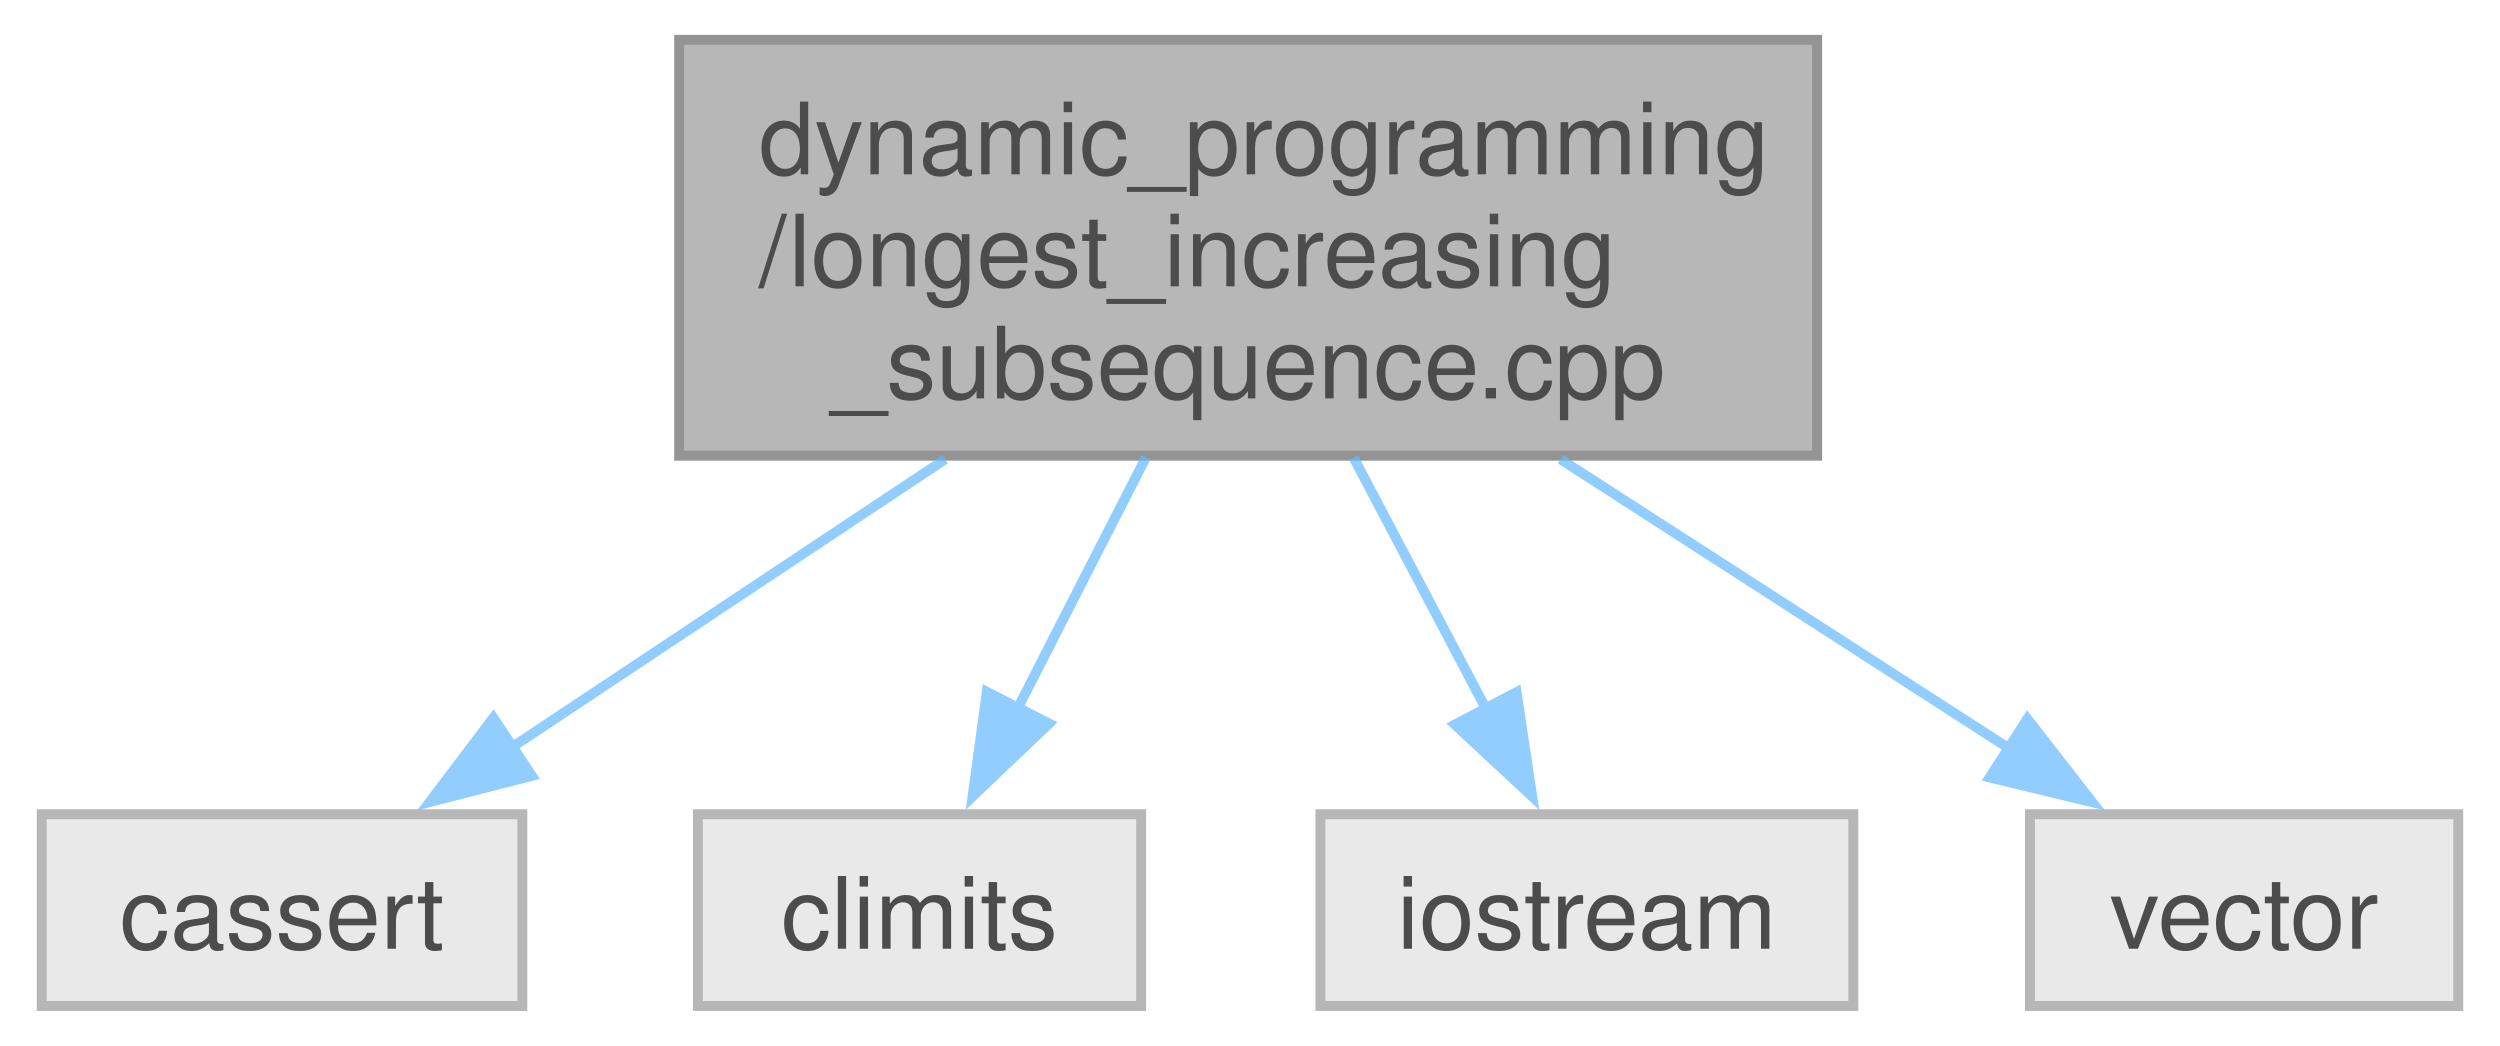
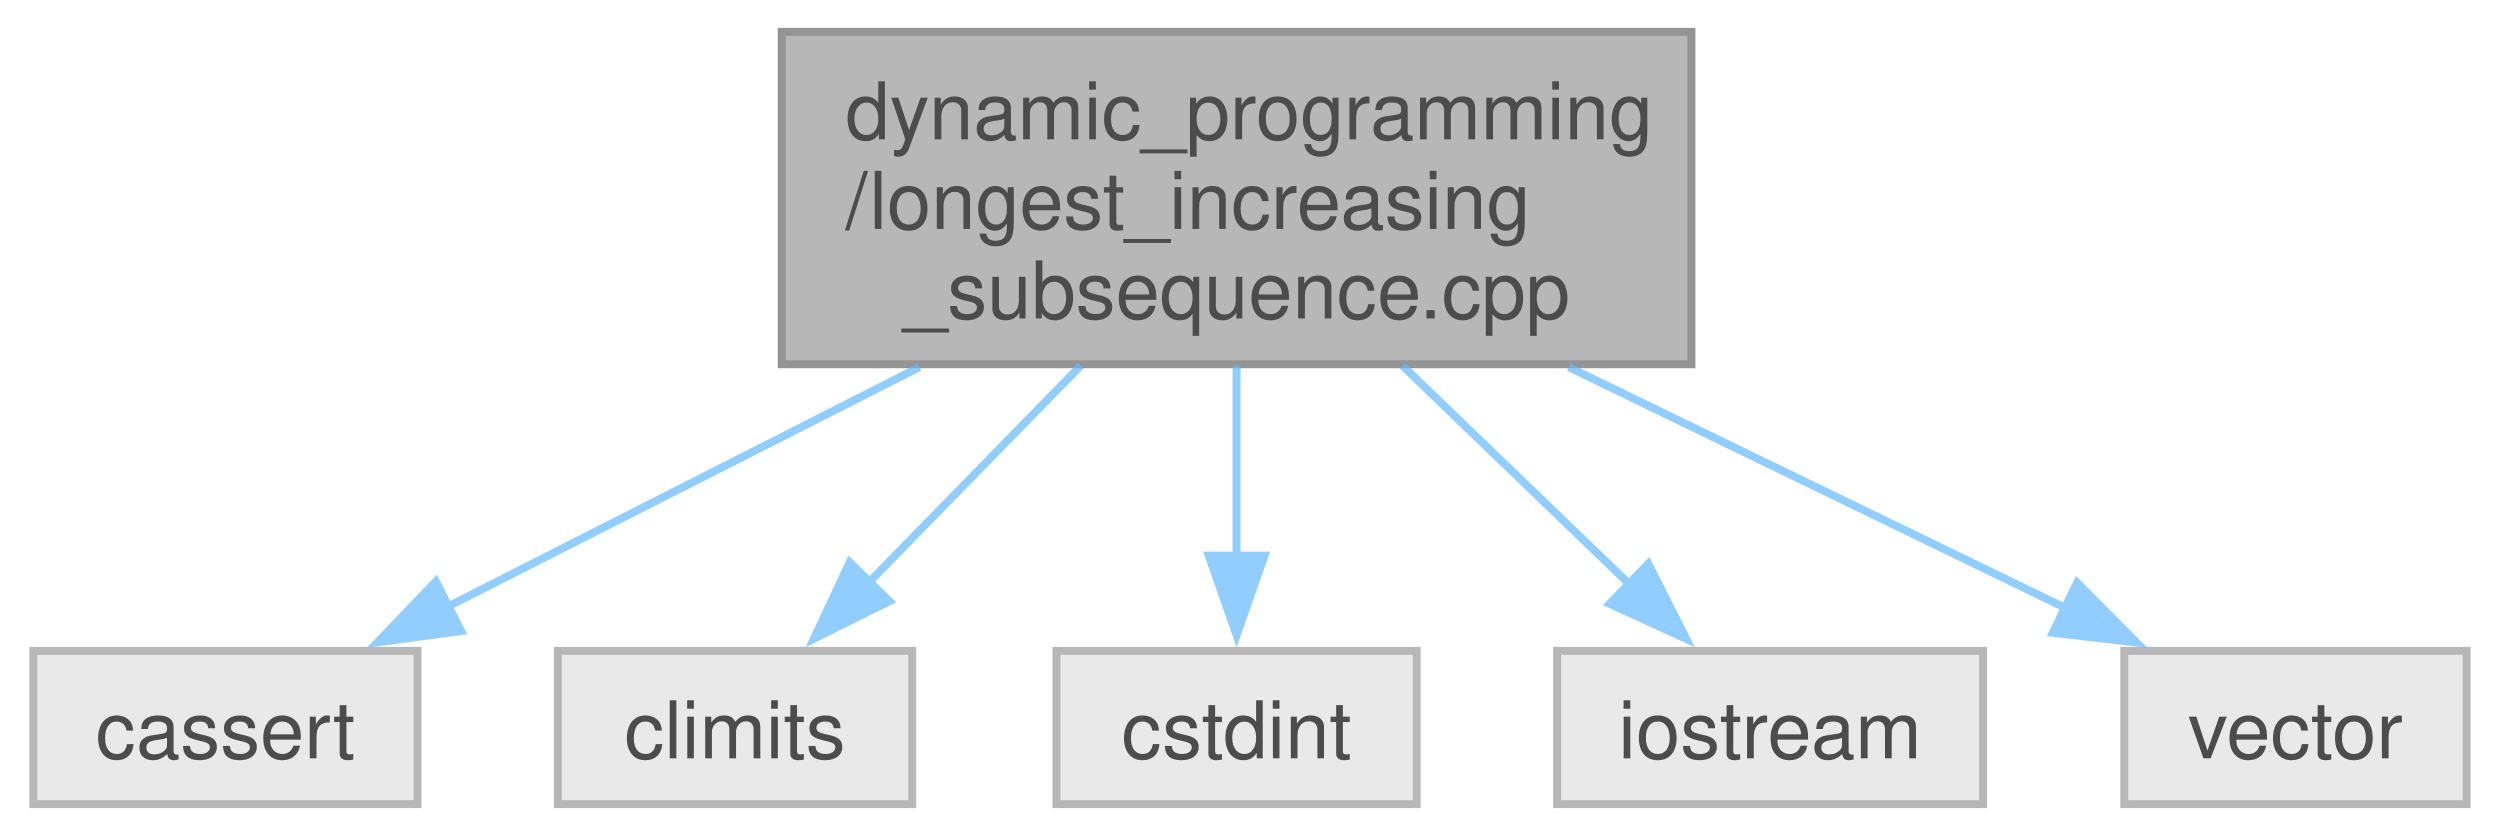
- <svg xmlns="http://www.w3.org/2000/svg" xmlns:xlink="http://www.w3.org/1999/xlink" width="251pt" height="105pt" viewBox="0.00 0.00 250.62 105.00">
+ <svg xmlns="http://www.w3.org/2000/svg" xmlns:xlink="http://www.w3.org/1999/xlink" width="314pt" height="105pt" viewBox="0.00 0.00 313.62 105.00">
  <svg id="main" version="1.1" xml:space="preserve">
    <style type="text/css">
.node, .edge {opacity: 0.7;}
.node.selected, .edge.selected {opacity: 1;}
.edge:hover path { stroke: red; }
.edge:hover polygon { stroke: red; fill: red; }
</style>
    <svg id="graph" class="graph">
      <g id="graph0" class="graph" transform="scale(1 1) rotate(0) translate(4 101)">
        <g id="Node000001" class="node">
          <g id="a_Node000001">
            <a xlink:title="Calculate the length of the longest increasing subsequence in an array.">
-               <polygon fill="#999999" stroke="#666666" points="178.25,-97 64,-97 64,-55.25 178.25,-55.25 178.25,-97" />
-               <text text-anchor="start" x="72" y="-83.5" font-family="Helvetica,sans-Serif" font-size="10.00">dynamic_programming</text>
-               <text text-anchor="start" x="72" y="-72.25" font-family="Helvetica,sans-Serif" font-size="10.00">/longest_increasing</text>
-               <text text-anchor="middle" x="121.12" y="-61" font-family="Helvetica,sans-Serif" font-size="10.00">_subsequence.cpp</text>
+               <polygon fill="#999999" stroke="#666666" points="208.25,-97 94,-97 94,-55.25 208.25,-55.25 208.25,-97" />
+               <text text-anchor="start" x="102" y="-83.5" font-family="Helvetica,sans-Serif" font-size="10.00">dynamic_programming</text>
+               <text text-anchor="start" x="102" y="-72.25" font-family="Helvetica,sans-Serif" font-size="10.00">/longest_increasing</text>
+               <text text-anchor="middle" x="151.12" y="-61" font-family="Helvetica,sans-Serif" font-size="10.00">_subsequence.cpp</text>
            </a>
          </g>
        </g>
        <g id="Node000002" class="node">
          <g id="a_Node000002">
            <a xlink:title=" ">
              <polygon fill="#e0e0e0" stroke="#999999" points="48.25,-19.25 0,-19.25 0,0 48.25,0 48.25,-19.25" />
              <text text-anchor="middle" x="24.12" y="-5.75" font-family="Helvetica,sans-Serif" font-size="10.00">cassert</text>
            </a>
          </g>
        </g>
        <g id="edge1_Node000001_Node000002" class="edge">
          <g id="a_edge1_Node000001_Node000002">
            <a xlink:title=" ">
-               <path fill="none" stroke="#63b8ff" d="M90.7,-54.89C76.53,-45.47 59.96,-34.46 46.9,-25.77" />
-               <polygon fill="#63b8ff" stroke="#63b8ff" points="49.21,-23.11 38.95,-20.48 45.34,-28.93 49.21,-23.11" />
+               <path fill="none" stroke="#63b8ff" d="M111.29,-54.89C92.01,-45.1 69.34,-33.59 51.95,-24.76" />
+               <polygon fill="#63b8ff" stroke="#63b8ff" points="53.73,-21.74 43.23,-20.33 50.56,-27.98 53.73,-21.74" />
            </a>
          </g>
        </g>
        <g id="Node000003" class="node">
          <g id="a_Node000003">
            <a xlink:title=" ">
              <polygon fill="#e0e0e0" stroke="#999999" points="110.38,-19.25 65.88,-19.25 65.88,0 110.38,0 110.38,-19.25" />
              <text text-anchor="middle" x="88.12" y="-5.75" font-family="Helvetica,sans-Serif" font-size="10.00">climits</text>
            </a>
          </g>
        </g>
        <g id="edge2_Node000001_Node000003" class="edge">
          <g id="a_edge2_Node000001_Node000003">
            <a xlink:title=" ">
-               <path fill="none" stroke="#63b8ff" d="M110.86,-55.07C106.75,-47.03 102.03,-37.8 97.96,-29.84" />
-               <polygon fill="#63b8ff" stroke="#63b8ff" points="101.13,-28.35 93.46,-21.04 94.89,-31.54 101.13,-28.35" />
+               <path fill="none" stroke="#63b8ff" d="M131.54,-55.07C122.96,-46.29 113,-36.09 104.78,-27.68" />
+               <polygon fill="#63b8ff" stroke="#63b8ff" points="107.53,-25.49 98.04,-20.78 102.53,-30.38 107.53,-25.49" />
            </a>
          </g>
        </g>
        <g id="Node000004" class="node">
          <g id="a_Node000004">
            <a xlink:title=" ">
-               <polygon fill="#e0e0e0" stroke="#999999" points="181.88,-19.25 128.38,-19.25 128.38,0 181.88,0 181.88,-19.25" />
-               <text text-anchor="middle" x="155.12" y="-5.75" font-family="Helvetica,sans-Serif" font-size="10.00">iostream</text>
+               <polygon fill="#e0e0e0" stroke="#999999" points="173.75,-19.25 128.5,-19.25 128.5,0 173.75,0 173.75,-19.25" />
+               <text text-anchor="middle" x="151.12" y="-5.75" font-family="Helvetica,sans-Serif" font-size="10.00">cstdint</text>
            </a>
          </g>
        </g>
        <g id="edge3_Node000001_Node000004" class="edge">
          <g id="a_edge3_Node000001_Node000004">
            <a xlink:title=" ">
-               <path fill="none" stroke="#63b8ff" d="M131.7,-55.07C135.94,-47.03 140.8,-37.8 145,-29.84" />
-               <polygon fill="#63b8ff" stroke="#63b8ff" points="148.07,-31.51 149.64,-21.03 141.88,-28.25 148.07,-31.51" />
+               <path fill="none" stroke="#63b8ff" d="M151.12,-55.07C151.12,-47.4 151.12,-38.64 151.12,-30.95" />
+               <polygon fill="#63b8ff" stroke="#63b8ff" points="154.63,-31.21 151.13,-21.21 147.63,-31.21 154.63,-31.21" />
            </a>
          </g>
        </g>
        <g id="Node000005" class="node">
          <g id="a_Node000005">
            <a xlink:title=" ">
-               <polygon fill="#e0e0e0" stroke="#999999" points="242.62,-19.25 199.62,-19.25 199.62,0 242.62,0 242.62,-19.25" />
-               <text text-anchor="middle" x="221.12" y="-5.75" font-family="Helvetica,sans-Serif" font-size="10.00">vector</text>
+               <polygon fill="#e0e0e0" stroke="#999999" points="244.88,-19.25 191.38,-19.25 191.38,0 244.88,0 244.88,-19.25" />
+               <text text-anchor="middle" x="218.12" y="-5.75" font-family="Helvetica,sans-Serif" font-size="10.00">iostream</text>
            </a>
          </g>
        </g>
        <g id="edge4_Node000001_Node000005" class="edge">
          <g id="a_edge4_Node000001_Node000005">
            <a xlink:title=" ">
-               <path fill="none" stroke="#63b8ff" d="M152.49,-54.89C167.1,-45.47 184.18,-34.46 197.65,-25.77" />
-               <polygon fill="#63b8ff" stroke="#63b8ff" points="199.36,-28.83 205.87,-20.46 195.57,-22.94 199.36,-28.83" />
+               <path fill="none" stroke="#63b8ff" d="M171.96,-55.07C181.08,-46.29 191.67,-36.09 200.41,-27.68" />
+               <polygon fill="#63b8ff" stroke="#63b8ff" points="202.84,-30.2 207.61,-20.75 197.98,-25.16 202.84,-30.2" />
+             </a>
+           </g>
+         </g>
+         <g id="Node000006" class="node">
+           <g id="a_Node000006">
+             <a xlink:title=" ">
+               <polygon fill="#e0e0e0" stroke="#999999" points="305.62,-19.25 262.62,-19.25 262.62,0 305.62,0 305.62,-19.25" />
+               <text text-anchor="middle" x="284.12" y="-5.75" font-family="Helvetica,sans-Serif" font-size="10.00">vector</text>
+             </a>
+           </g>
+         </g>
+         <g id="edge5_Node000001_Node000006" class="edge">
+           <g id="a_edge5_Node000001_Node000006">
+             <a xlink:title=" ">
+               <path fill="none" stroke="#63b8ff" d="M192.84,-54.89C213.13,-45.06 237,-33.48 255.24,-24.63" />
+               <polygon fill="#63b8ff" stroke="#63b8ff" points="256.69,-27.82 264.17,-20.3 253.64,-21.52 256.69,-27.82" />
            </a>
          </g>
        </g>
      </g>
    </svg>
  </svg>
  <style type="text/css">

[data-mouse-over-selected='false'] { opacity: 0.7; }
[data-mouse-over-selected='true']  { opacity: 1.0; }

</style>
</svg>
